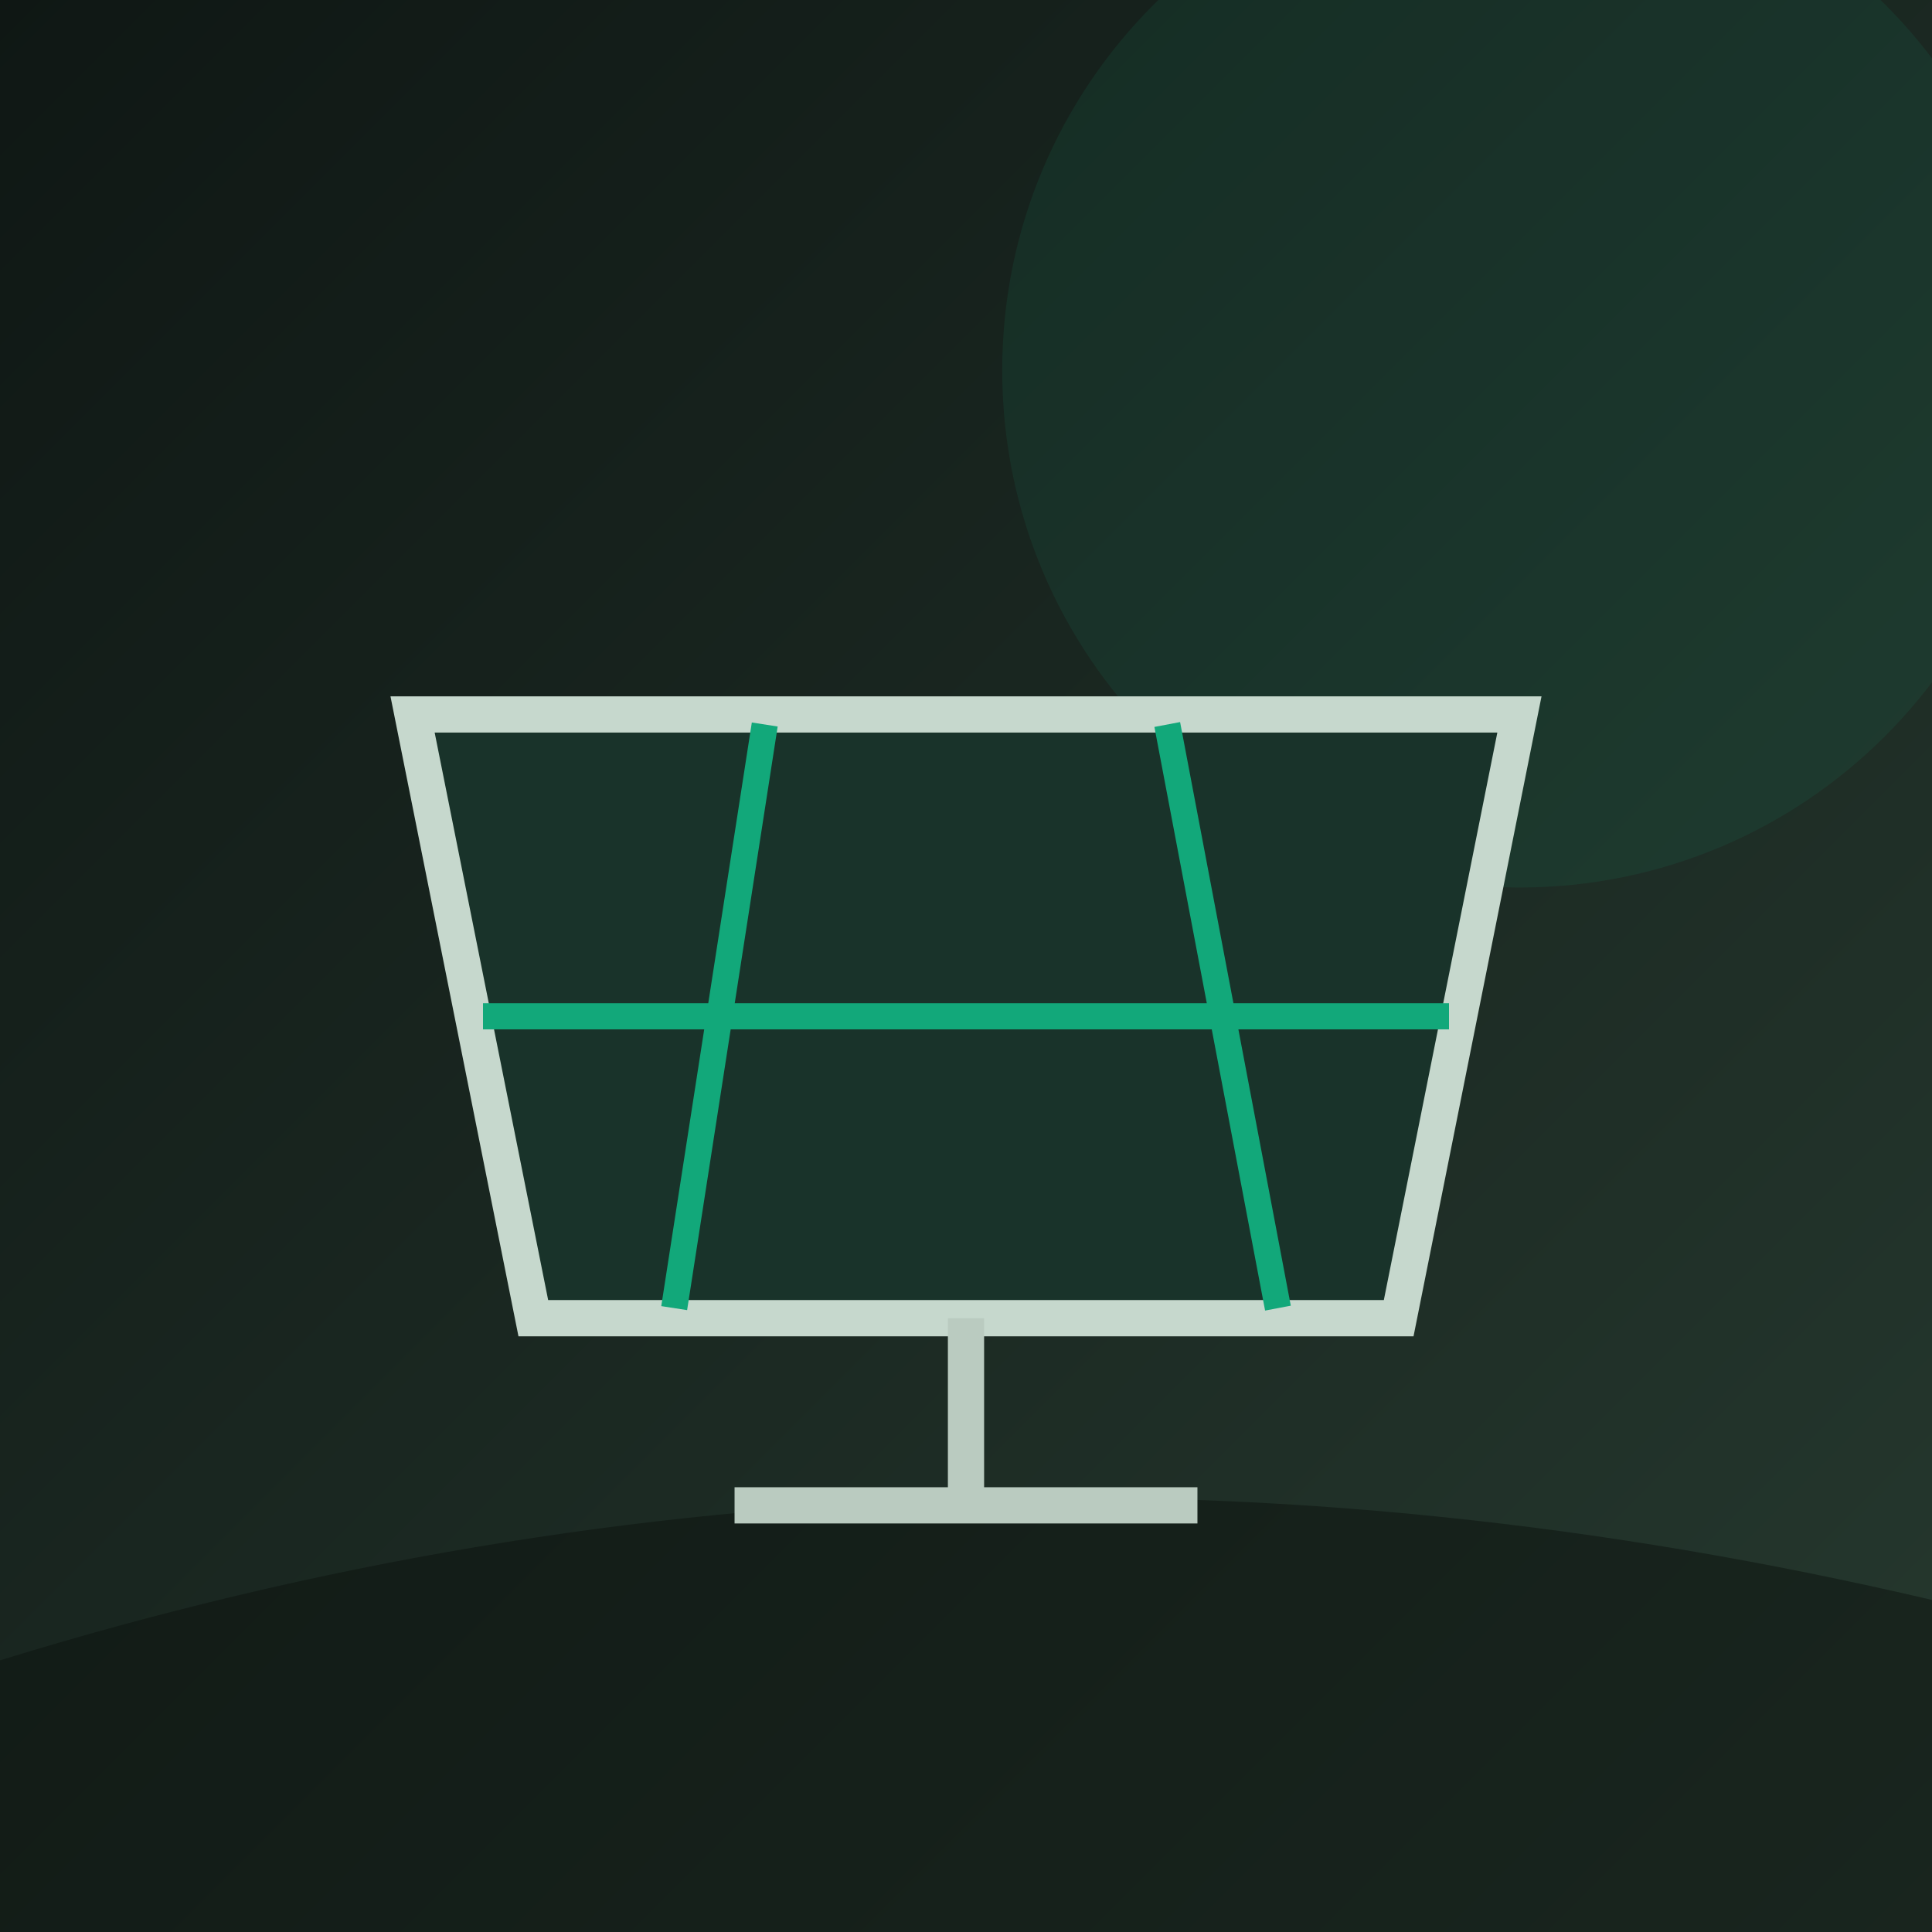
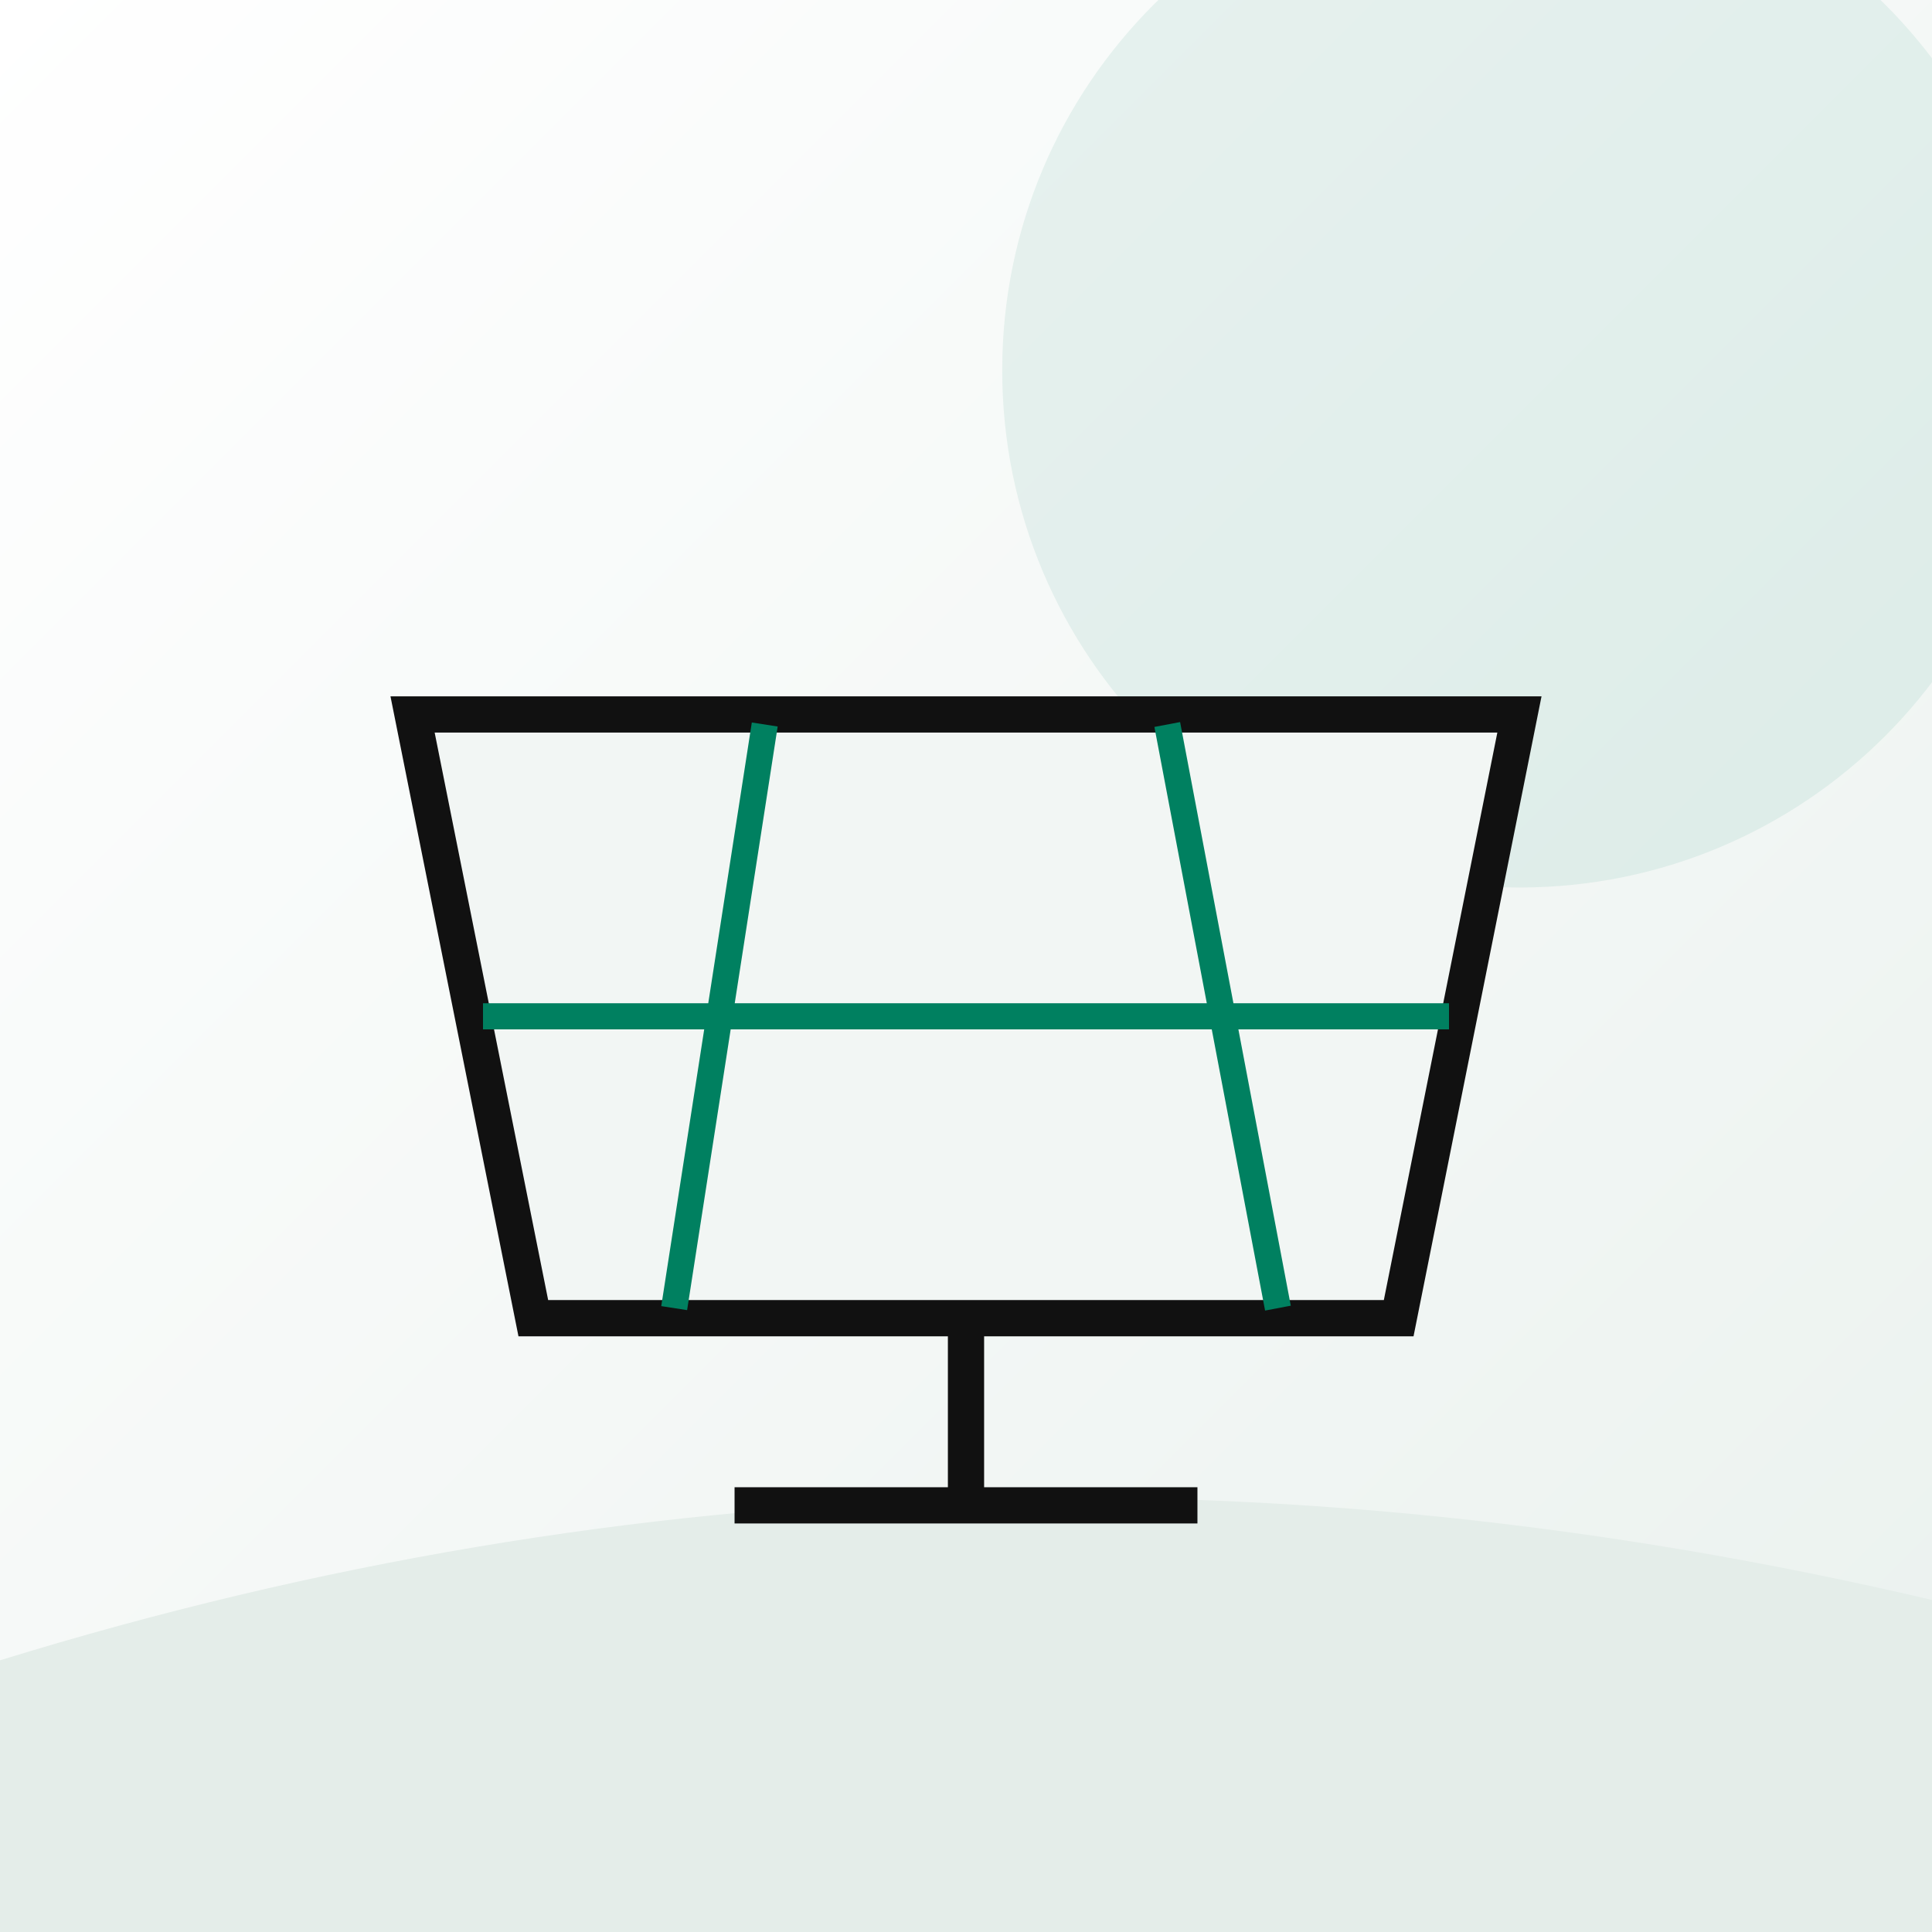
<svg xmlns="http://www.w3.org/2000/svg" viewBox="0 0 960 960" width="960" height="960" role="img" aria-label="Solar energy category illustration">
  <defs>
    <linearGradient id="background" x2="1" y2="1">
-       <stop stop-color="#0F1714" />
-       <stop offset="1" stop-color="#26392F" />
+       <stop stop-color="#FFFFFF" />
+       <stop offset="1" stop-color="#EAF1EE" />
    </linearGradient>
  </defs>
  <rect width="960" height="960" fill="url(#background)" />
-   <circle cx="755" cy="184" r="257" fill="#12A87A" opacity=".10" />
-   <path d="M0 825Q470 680 960 795V960H0Z" fill="#0B120E" opacity=".5" />
+   <circle cx="755" cy="184" r="257" fill="#008060" opacity=".08" />
+   <path d="M0 825Q470 680 960 795V960H0Z" fill="#E4EDE9" />
  <g>
-     <path d="M205 355H755L695 655H265Z" fill="#19332A" stroke="#C6D8CD" stroke-width="18" />
-     <path d="M380 360L335 650M580 360L635 650M240 505H720" stroke="#12A87A" stroke-width="13" />
-     <path d="M480 655V748M365 748H595" stroke="#BACBC0" stroke-width="18" />
+     <path d="M205 355H755L695 655H265Z" fill="#F2F6F4" stroke="#111111" stroke-width="18" />
+     <path d="M380 360L335 650M580 360L635 650M240 505H720" stroke="#008060" stroke-width="13" />
+     <path d="M480 655V748M365 748H595" stroke="#111111" stroke-width="18" />
  </g>
</svg>
